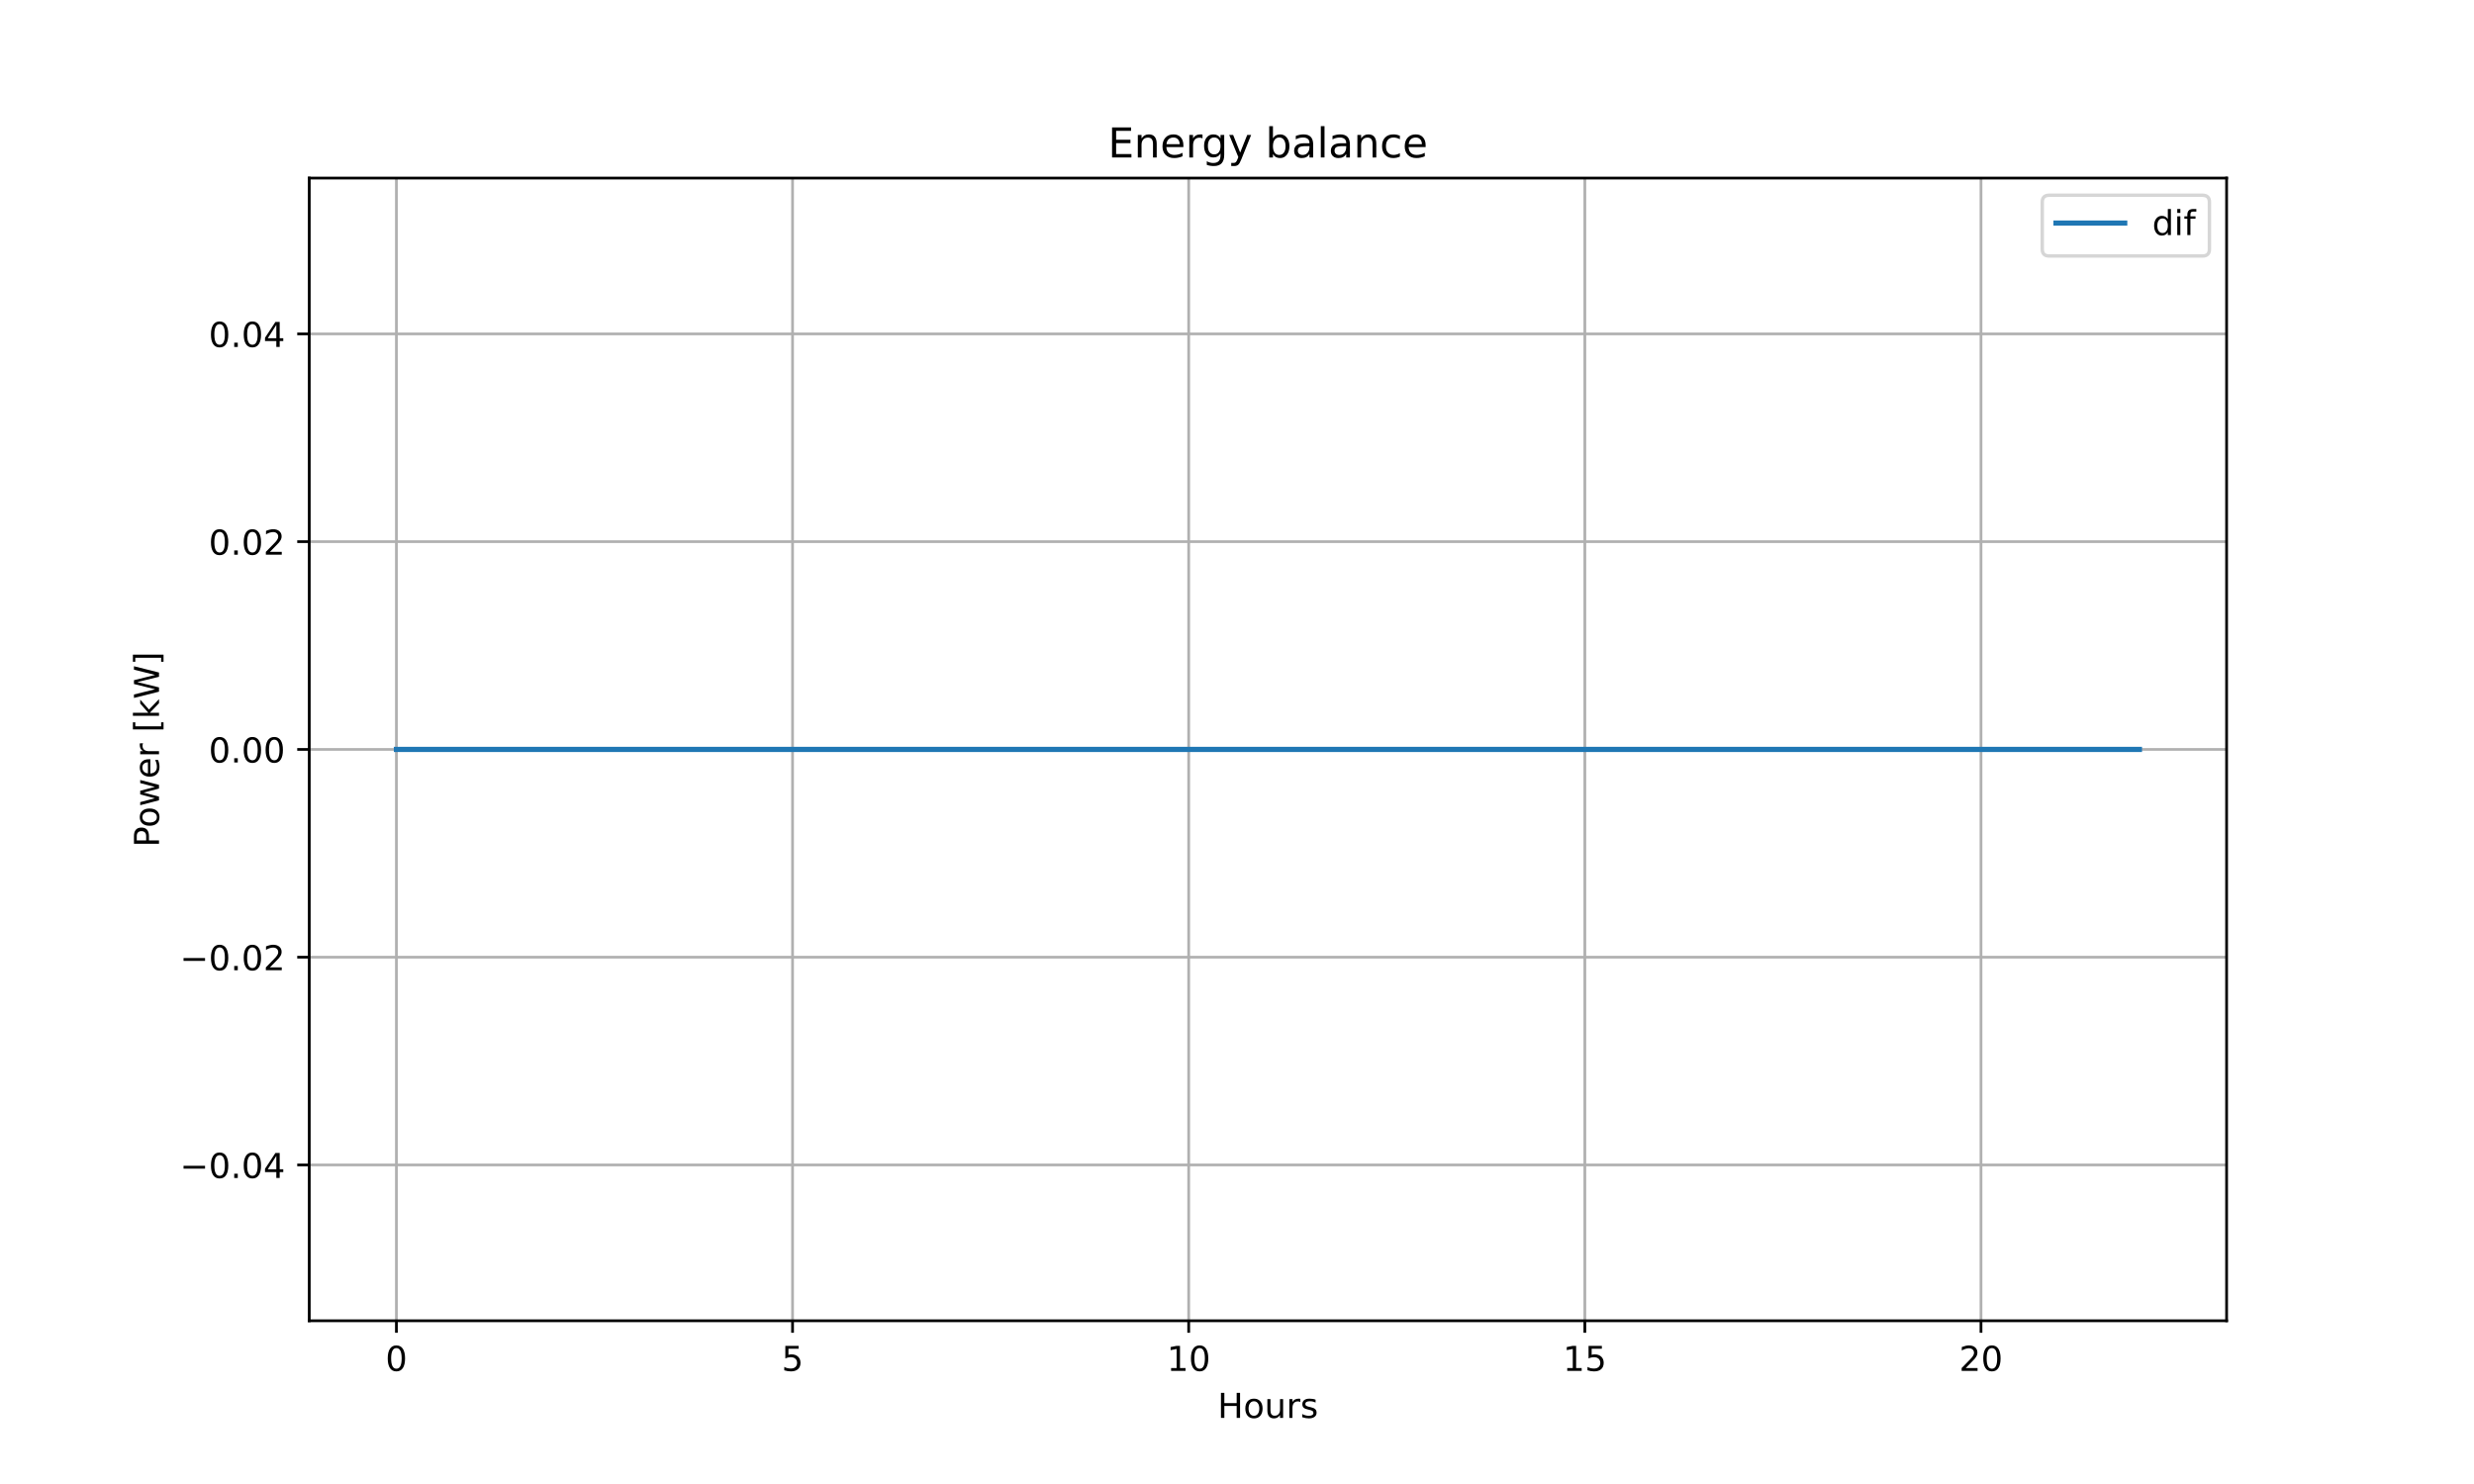
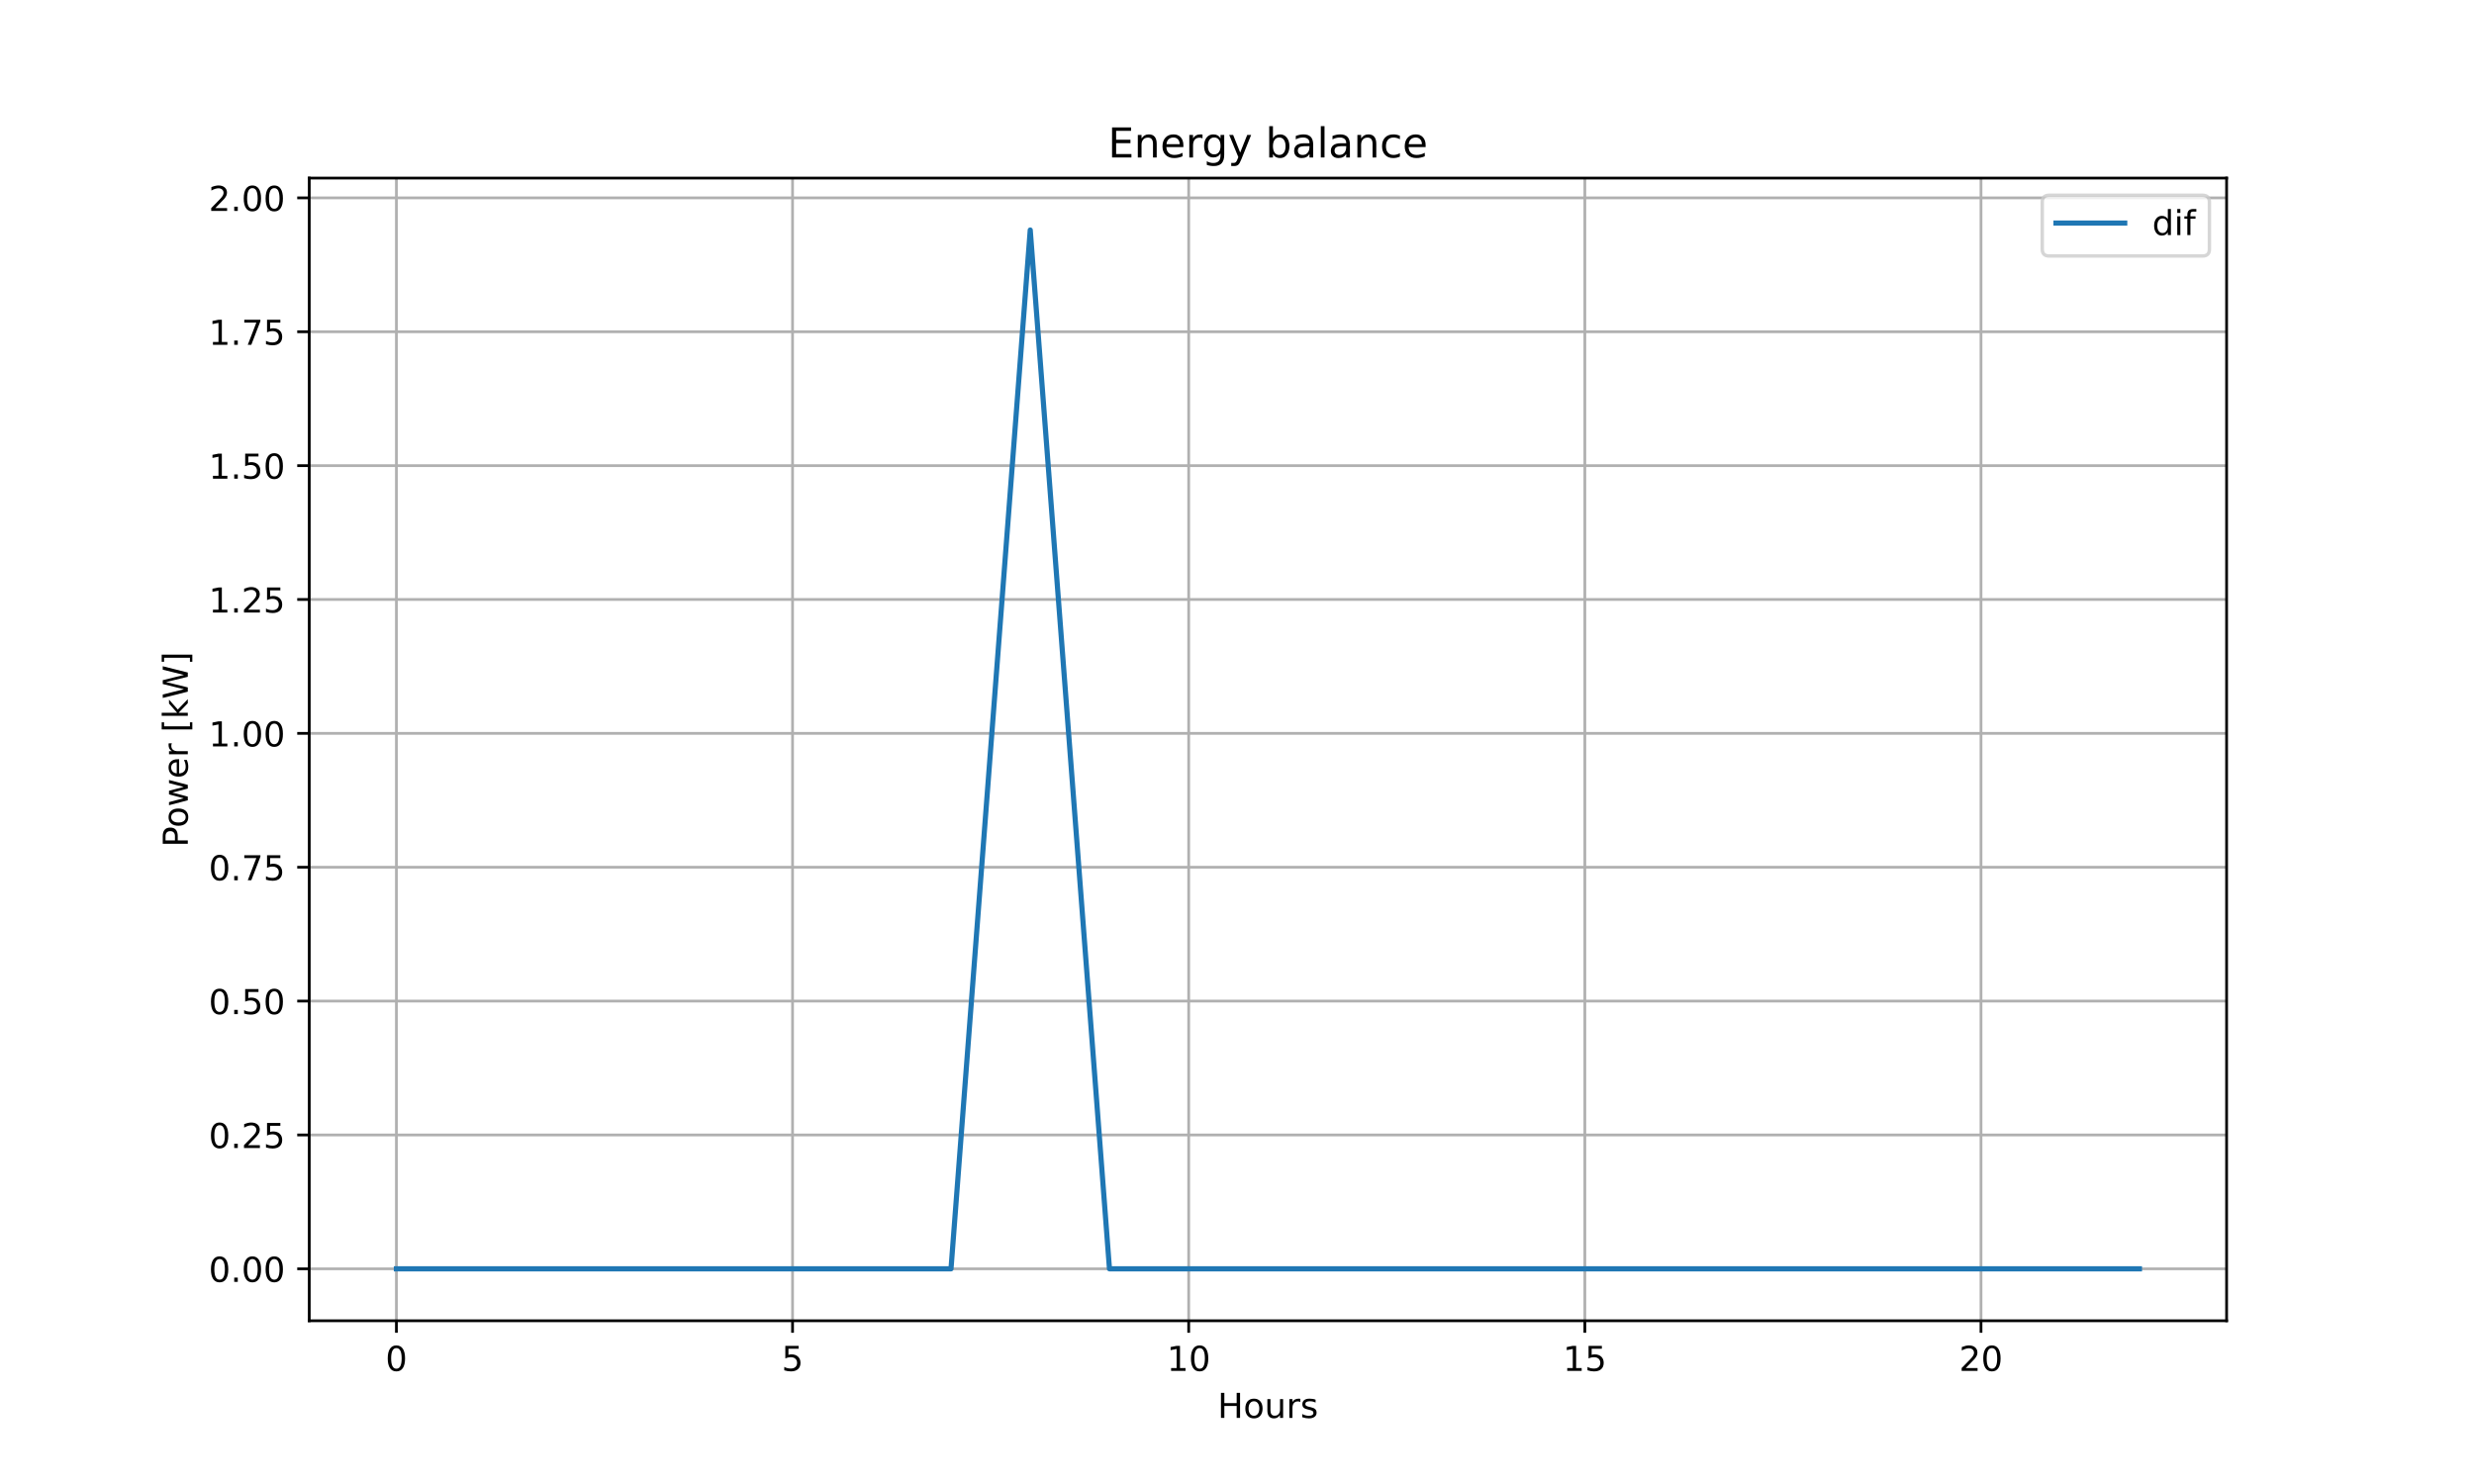
<svg xmlns="http://www.w3.org/2000/svg" xmlns:xlink="http://www.w3.org/1999/xlink" width="720pt" height="432pt" viewBox="0 0 720 432" version="1.1">
  <defs>
    <style type="text/css">*{stroke-linejoin: round; stroke-linecap: butt}</style>
  </defs>
  <g id="figure_1">
    <g id="patch_1">
      <path d="M 0 432  L 720 432  L 720 0  L 0 0  z " style="fill: #ffffff" />
    </g>
    <g id="axes_1">
      <g id="patch_2">
        <path d="M 90 384.48  L 648 384.48  L 648 51.84  L 90 51.84  z " style="fill: #ffffff" />
      </g>
      <g id="matplotlib.axis_1">
        <g id="xtick_1">
          <g id="line2d_1">
-             <path d="M 115.364 384.48  L 115.364 51.84  " clip-path="url(#p61a084394a)" style="fill: none; stroke: #b0b0b0; stroke-width: 0.8; stroke-linecap: square" />
+             <path d="M 115.364 384.48  L 115.364 51.84  " clip-path="url(#p54a4d241f9)" style="fill: none; stroke: #b0b0b0; stroke-width: 0.8; stroke-linecap: square" />
          </g>
          <g id="line2d_2">
            <defs>
-               <path id="mff583d0515" d="M 0 0  L 0 3.5  " style="stroke: #000000; stroke-width: 0.8" />
-             </defs>
-             <g>
-               <use xlink:href="#mff583d0515" x="115.364" y="384.48" style="stroke: #000000; stroke-width: 0.8" />
+               <path id="mb749e487f1" d="M 0 0  L 0 3.5  " style="stroke: #000000; stroke-width: 0.8" />
+             </defs>
+             <g>
+               <use xlink:href="#mb749e487f1" x="115.364" y="384.48" style="stroke: #000000; stroke-width: 0.8" />
            </g>
          </g>
          <g id="text_1">
            <g transform="translate(112.1824 399.0784) scale(0.1 -0.1)">
              <defs>
                <path id="DejaVuSans-30" d="M 2034 4250  Q 1547 4250 1301 3770  Q 1056 3291 1056 2328  Q 1056 1369 1301 889  Q 1547 409 2034 409  Q 2525 409 2770 889  Q 3016 1369 3016 2328  Q 3016 3291 2770 3770  Q 2525 4250 2034 4250  z M 2034 4750  Q 2819 4750 3233 4129  Q 3647 3509 3647 2328  Q 3647 1150 3233 529  Q 2819 -91 2034 -91  Q 1250 -91 836 529  Q 422 1150 422 2328  Q 422 3509 836 4129  Q 1250 4750 2034 4750  z " transform="scale(0.015625)" />
              </defs>
              <use xlink:href="#DejaVuSans-30" />
            </g>
          </g>
        </g>
        <g id="xtick_2">
          <g id="line2d_3">
-             <path d="M 230.653 384.48  L 230.653 51.84  " clip-path="url(#p61a084394a)" style="fill: none; stroke: #b0b0b0; stroke-width: 0.8; stroke-linecap: square" />
+             <path d="M 230.653 384.48  L 230.653 51.84  " clip-path="url(#p54a4d241f9)" style="fill: none; stroke: #b0b0b0; stroke-width: 0.8; stroke-linecap: square" />
          </g>
          <g id="line2d_4">
            <g>
-               <use xlink:href="#mff583d0515" x="230.653" y="384.48" style="stroke: #000000; stroke-width: 0.8" />
+               <use xlink:href="#mb749e487f1" x="230.653" y="384.48" style="stroke: #000000; stroke-width: 0.8" />
            </g>
          </g>
          <g id="text_2">
            <g transform="translate(227.4716 399.0784) scale(0.1 -0.1)">
              <defs>
                <path id="DejaVuSans-35" d="M 691 4666  L 3169 4666  L 3169 4134  L 1269 4134  L 1269 2991  Q 1406 3038 1543 3061  Q 1681 3084 1819 3084  Q 2600 3084 3056 2656  Q 3513 2228 3513 1497  Q 3513 744 3044 326  Q 2575 -91 1722 -91  Q 1428 -91 1123 -41  Q 819 9 494 109  L 494 744  Q 775 591 1075 516  Q 1375 441 1709 441  Q 2250 441 2565 725  Q 2881 1009 2881 1497  Q 2881 1984 2565 2268  Q 2250 2553 1709 2553  Q 1456 2553 1204 2497  Q 953 2441 691 2322  L 691 4666  z " transform="scale(0.015625)" />
              </defs>
              <use xlink:href="#DejaVuSans-35" />
            </g>
          </g>
        </g>
        <g id="xtick_3">
          <g id="line2d_5">
-             <path d="M 345.942 384.48  L 345.942 51.84  " clip-path="url(#p61a084394a)" style="fill: none; stroke: #b0b0b0; stroke-width: 0.8; stroke-linecap: square" />
+             <path d="M 345.942 384.48  L 345.942 51.84  " clip-path="url(#p54a4d241f9)" style="fill: none; stroke: #b0b0b0; stroke-width: 0.8; stroke-linecap: square" />
          </g>
          <g id="line2d_6">
            <g>
-               <use xlink:href="#mff583d0515" x="345.942" y="384.48" style="stroke: #000000; stroke-width: 0.8" />
+               <use xlink:href="#mb749e487f1" x="345.942" y="384.48" style="stroke: #000000; stroke-width: 0.8" />
            </g>
          </g>
          <g id="text_3">
            <g transform="translate(339.5796 399.0784) scale(0.1 -0.1)">
              <defs>
                <path id="DejaVuSans-31" d="M 794 531  L 1825 531  L 1825 4091  L 703 3866  L 703 4441  L 1819 4666  L 2450 4666  L 2450 531  L 3481 531  L 3481 0  L 794 0  L 794 531  z " transform="scale(0.015625)" />
              </defs>
              <use xlink:href="#DejaVuSans-31" />
              <use xlink:href="#DejaVuSans-30" x="63.623" />
            </g>
          </g>
        </g>
        <g id="xtick_4">
          <g id="line2d_7">
-             <path d="M 461.231 384.48  L 461.231 51.84  " clip-path="url(#p61a084394a)" style="fill: none; stroke: #b0b0b0; stroke-width: 0.8; stroke-linecap: square" />
+             <path d="M 461.231 384.48  L 461.231 51.84  " clip-path="url(#p54a4d241f9)" style="fill: none; stroke: #b0b0b0; stroke-width: 0.8; stroke-linecap: square" />
          </g>
          <g id="line2d_8">
            <g>
-               <use xlink:href="#mff583d0515" x="461.231" y="384.48" style="stroke: #000000; stroke-width: 0.8" />
+               <use xlink:href="#mb749e487f1" x="461.231" y="384.48" style="stroke: #000000; stroke-width: 0.8" />
            </g>
          </g>
          <g id="text_4">
            <g transform="translate(454.8689 399.0784) scale(0.1 -0.1)">
              <use xlink:href="#DejaVuSans-31" />
              <use xlink:href="#DejaVuSans-35" x="63.623" />
            </g>
          </g>
        </g>
        <g id="xtick_5">
          <g id="line2d_9">
-             <path d="M 576.521 384.48  L 576.521 51.84  " clip-path="url(#p61a084394a)" style="fill: none; stroke: #b0b0b0; stroke-width: 0.8; stroke-linecap: square" />
+             <path d="M 576.521 384.48  L 576.521 51.84  " clip-path="url(#p54a4d241f9)" style="fill: none; stroke: #b0b0b0; stroke-width: 0.8; stroke-linecap: square" />
          </g>
          <g id="line2d_10">
            <g>
-               <use xlink:href="#mff583d0515" x="576.521" y="384.48" style="stroke: #000000; stroke-width: 0.8" />
+               <use xlink:href="#mb749e487f1" x="576.521" y="384.48" style="stroke: #000000; stroke-width: 0.8" />
            </g>
          </g>
          <g id="text_5">
            <g transform="translate(570.1582 399.0784) scale(0.1 -0.1)">
              <defs>
                <path id="DejaVuSans-32" d="M 1228 531  L 3431 531  L 3431 0  L 469 0  L 469 531  Q 828 903 1448 1529  Q 2069 2156 2228 2338  Q 2531 2678 2651 2914  Q 2772 3150 2772 3378  Q 2772 3750 2511 3984  Q 2250 4219 1831 4219  Q 1534 4219 1204 4116  Q 875 4013 500 3803  L 500 4441  Q 881 4594 1212 4672  Q 1544 4750 1819 4750  Q 2544 4750 2975 4387  Q 3406 4025 3406 3419  Q 3406 3131 3298 2873  Q 3191 2616 2906 2266  Q 2828 2175 2409 1742  Q 1991 1309 1228 531  z " transform="scale(0.015625)" />
              </defs>
              <use xlink:href="#DejaVuSans-32" />
              <use xlink:href="#DejaVuSans-30" x="63.623" />
            </g>
          </g>
        </g>
        <g id="text_6">
          <g transform="translate(354.3516 412.7566) scale(0.1 -0.1)">
            <defs>
              <path id="DejaVuSans-48" d="M 628 4666  L 1259 4666  L 1259 2753  L 3553 2753  L 3553 4666  L 4184 4666  L 4184 0  L 3553 0  L 3553 2222  L 1259 2222  L 1259 0  L 628 0  L 628 4666  z " transform="scale(0.015625)" />
              <path id="DejaVuSans-6f" d="M 1959 3097  Q 1497 3097 1228 2736  Q 959 2375 959 1747  Q 959 1119 1226 758  Q 1494 397 1959 397  Q 2419 397 2687 759  Q 2956 1122 2956 1747  Q 2956 2369 2687 2733  Q 2419 3097 1959 3097  z M 1959 3584  Q 2709 3584 3137 3096  Q 3566 2609 3566 1747  Q 3566 888 3137 398  Q 2709 -91 1959 -91  Q 1206 -91 779 398  Q 353 888 353 1747  Q 353 2609 779 3096  Q 1206 3584 1959 3584  z " transform="scale(0.015625)" />
              <path id="DejaVuSans-75" d="M 544 1381  L 544 3500  L 1119 3500  L 1119 1403  Q 1119 906 1312 657  Q 1506 409 1894 409  Q 2359 409 2629 706  Q 2900 1003 2900 1516  L 2900 3500  L 3475 3500  L 3475 0  L 2900 0  L 2900 538  Q 2691 219 2414 64  Q 2138 -91 1772 -91  Q 1169 -91 856 284  Q 544 659 544 1381  z M 1991 3584  L 1991 3584  z " transform="scale(0.015625)" />
              <path id="DejaVuSans-72" d="M 2631 2963  Q 2534 3019 2420 3045  Q 2306 3072 2169 3072  Q 1681 3072 1420 2755  Q 1159 2438 1159 1844  L 1159 0  L 581 0  L 581 3500  L 1159 3500  L 1159 2956  Q 1341 3275 1631 3429  Q 1922 3584 2338 3584  Q 2397 3584 2469 3576  Q 2541 3569 2628 3553  L 2631 2963  z " transform="scale(0.015625)" />
              <path id="DejaVuSans-73" d="M 2834 3397  L 2834 2853  Q 2591 2978 2328 3040  Q 2066 3103 1784 3103  Q 1356 3103 1142 2972  Q 928 2841 928 2578  Q 928 2378 1081 2264  Q 1234 2150 1697 2047  L 1894 2003  Q 2506 1872 2764 1633  Q 3022 1394 3022 966  Q 3022 478 2636 193  Q 2250 -91 1575 -91  Q 1294 -91 989 -36  Q 684 19 347 128  L 347 722  Q 666 556 975 473  Q 1284 391 1588 391  Q 1994 391 2212 530  Q 2431 669 2431 922  Q 2431 1156 2273 1281  Q 2116 1406 1581 1522  L 1381 1569  Q 847 1681 609 1914  Q 372 2147 372 2553  Q 372 3047 722 3315  Q 1072 3584 1716 3584  Q 2034 3584 2315 3537  Q 2597 3491 2834 3397  z " transform="scale(0.015625)" />
            </defs>
            <use xlink:href="#DejaVuSans-48" />
            <use xlink:href="#DejaVuSans-6f" x="75.195" />
            <use xlink:href="#DejaVuSans-75" x="136.377" />
            <use xlink:href="#DejaVuSans-72" x="199.756" />
            <use xlink:href="#DejaVuSans-73" x="240.869" />
          </g>
        </g>
      </g>
      <g id="matplotlib.axis_2">
        <g id="ytick_1">
          <g id="line2d_11">
-             <path d="M 90 339.12  L 648 339.12  " clip-path="url(#p61a084394a)" style="fill: none; stroke: #b0b0b0; stroke-width: 0.8; stroke-linecap: square" />
+             <path d="M 90 369.36  L 648 369.36  " clip-path="url(#p54a4d241f9)" style="fill: none; stroke: #b0b0b0; stroke-width: 0.8; stroke-linecap: square" />
          </g>
          <g id="line2d_12">
            <defs>
-               <path id="m8fddc2f8ea" d="M 0 0  L -3.5 0  " style="stroke: #000000; stroke-width: 0.8" />
-             </defs>
-             <g>
-               <use xlink:href="#m8fddc2f8ea" x="90" y="339.12" style="stroke: #000000; stroke-width: 0.8" />
+               <path id="m7056a7a362" d="M 0 0  L -3.5 0  " style="stroke: #000000; stroke-width: 0.8" />
+             </defs>
+             <g>
+               <use xlink:href="#m7056a7a362" x="90" y="369.36" style="stroke: #000000; stroke-width: 0.8" />
            </g>
          </g>
          <g id="text_7">
-             <g transform="translate(52.35469 342.9192) scale(0.1 -0.1)">
-               <defs>
-                 <path id="DejaVuSans-2212" d="M 678 2272  L 4684 2272  L 4684 1741  L 678 1741  L 678 2272  z " transform="scale(0.015625)" />
+             <g transform="translate(60.73438 373.1592) scale(0.1 -0.1)">
+               <defs>
                <path id="DejaVuSans-2e" d="M 684 794  L 1344 794  L 1344 0  L 684 0  L 684 794  z " transform="scale(0.015625)" />
-                 <path id="DejaVuSans-34" d="M 2419 4116  L 825 1625  L 2419 1625  L 2419 4116  z M 2253 4666  L 3047 4666  L 3047 1625  L 3713 1625  L 3713 1100  L 3047 1100  L 3047 0  L 2419 0  L 2419 1100  L 313 1100  L 313 1709  L 2253 4666  z " transform="scale(0.015625)" />
-               </defs>
-               <use xlink:href="#DejaVuSans-2212" />
-               <use xlink:href="#DejaVuSans-30" x="83.789" />
-               <use xlink:href="#DejaVuSans-2e" x="147.412" />
-               <use xlink:href="#DejaVuSans-30" x="179.199" />
-               <use xlink:href="#DejaVuSans-34" x="242.822" />
+               </defs>
+               <use xlink:href="#DejaVuSans-30" />
+               <use xlink:href="#DejaVuSans-2e" x="63.623" />
+               <use xlink:href="#DejaVuSans-30" x="95.41" />
+               <use xlink:href="#DejaVuSans-30" x="159.033" />
            </g>
          </g>
        </g>
        <g id="ytick_2">
          <g id="line2d_13">
-             <path d="M 90 278.64  L 648 278.64  " clip-path="url(#p61a084394a)" style="fill: none; stroke: #b0b0b0; stroke-width: 0.8; stroke-linecap: square" />
+             <path d="M 90 330.391  L 648 330.391  " clip-path="url(#p54a4d241f9)" style="fill: none; stroke: #b0b0b0; stroke-width: 0.8; stroke-linecap: square" />
          </g>
          <g id="line2d_14">
            <g>
-               <use xlink:href="#m8fddc2f8ea" x="90" y="278.64" style="stroke: #000000; stroke-width: 0.8" />
+               <use xlink:href="#m7056a7a362" x="90" y="330.391" style="stroke: #000000; stroke-width: 0.8" />
            </g>
          </g>
          <g id="text_8">
-             <g transform="translate(52.35469 282.4392) scale(0.1 -0.1)">
-               <use xlink:href="#DejaVuSans-2212" />
-               <use xlink:href="#DejaVuSans-30" x="83.789" />
-               <use xlink:href="#DejaVuSans-2e" x="147.412" />
-               <use xlink:href="#DejaVuSans-30" x="179.199" />
-               <use xlink:href="#DejaVuSans-32" x="242.822" />
+             <g transform="translate(60.73438 334.1901) scale(0.1 -0.1)">
+               <use xlink:href="#DejaVuSans-30" />
+               <use xlink:href="#DejaVuSans-2e" x="63.623" />
+               <use xlink:href="#DejaVuSans-32" x="95.41" />
+               <use xlink:href="#DejaVuSans-35" x="159.033" />
            </g>
          </g>
        </g>
        <g id="ytick_3">
          <g id="line2d_15">
-             <path d="M 90 218.16  L 648 218.16  " clip-path="url(#p61a084394a)" style="fill: none; stroke: #b0b0b0; stroke-width: 0.8; stroke-linecap: square" />
+             <path d="M 90 291.422  L 648 291.422  " clip-path="url(#p54a4d241f9)" style="fill: none; stroke: #b0b0b0; stroke-width: 0.8; stroke-linecap: square" />
          </g>
          <g id="line2d_16">
            <g>
-               <use xlink:href="#m8fddc2f8ea" x="90" y="218.16" style="stroke: #000000; stroke-width: 0.8" />
+               <use xlink:href="#m7056a7a362" x="90" y="291.422" style="stroke: #000000; stroke-width: 0.8" />
            </g>
          </g>
          <g id="text_9">
-             <g transform="translate(60.73438 221.9592) scale(0.1 -0.1)">
-               <use xlink:href="#DejaVuSans-30" />
-               <use xlink:href="#DejaVuSans-2e" x="63.623" />
-               <use xlink:href="#DejaVuSans-30" x="95.41" />
+             <g transform="translate(60.73438 295.2211) scale(0.1 -0.1)">
+               <use xlink:href="#DejaVuSans-30" />
+               <use xlink:href="#DejaVuSans-2e" x="63.623" />
+               <use xlink:href="#DejaVuSans-35" x="95.41" />
              <use xlink:href="#DejaVuSans-30" x="159.033" />
            </g>
          </g>
        </g>
        <g id="ytick_4">
          <g id="line2d_17">
-             <path d="M 90 157.68  L 648 157.68  " clip-path="url(#p61a084394a)" style="fill: none; stroke: #b0b0b0; stroke-width: 0.8; stroke-linecap: square" />
+             <path d="M 90 252.453  L 648 252.453  " clip-path="url(#p54a4d241f9)" style="fill: none; stroke: #b0b0b0; stroke-width: 0.8; stroke-linecap: square" />
          </g>
          <g id="line2d_18">
            <g>
-               <use xlink:href="#m8fddc2f8ea" x="90" y="157.68" style="stroke: #000000; stroke-width: 0.8" />
+               <use xlink:href="#m7056a7a362" x="90" y="252.453" style="stroke: #000000; stroke-width: 0.8" />
            </g>
          </g>
          <g id="text_10">
-             <g transform="translate(60.73438 161.4792) scale(0.1 -0.1)">
-               <use xlink:href="#DejaVuSans-30" />
-               <use xlink:href="#DejaVuSans-2e" x="63.623" />
-               <use xlink:href="#DejaVuSans-30" x="95.41" />
-               <use xlink:href="#DejaVuSans-32" x="159.033" />
+             <g transform="translate(60.73438 256.252) scale(0.1 -0.1)">
+               <defs>
+                 <path id="DejaVuSans-37" d="M 525 4666  L 3525 4666  L 3525 4397  L 1831 0  L 1172 0  L 2766 4134  L 525 4134  L 525 4666  z " transform="scale(0.015625)" />
+               </defs>
+               <use xlink:href="#DejaVuSans-30" />
+               <use xlink:href="#DejaVuSans-2e" x="63.623" />
+               <use xlink:href="#DejaVuSans-37" x="95.41" />
+               <use xlink:href="#DejaVuSans-35" x="159.033" />
            </g>
          </g>
        </g>
        <g id="ytick_5">
          <g id="line2d_19">
-             <path d="M 90 97.2  L 648 97.2  " clip-path="url(#p61a084394a)" style="fill: none; stroke: #b0b0b0; stroke-width: 0.8; stroke-linecap: square" />
+             <path d="M 90 213.484  L 648 213.484  " clip-path="url(#p54a4d241f9)" style="fill: none; stroke: #b0b0b0; stroke-width: 0.8; stroke-linecap: square" />
          </g>
          <g id="line2d_20">
            <g>
-               <use xlink:href="#m8fddc2f8ea" x="90" y="97.2" style="stroke: #000000; stroke-width: 0.8" />
+               <use xlink:href="#m7056a7a362" x="90" y="213.484" style="stroke: #000000; stroke-width: 0.8" />
            </g>
          </g>
          <g id="text_11">
-             <g transform="translate(60.73438 100.9992) scale(0.1 -0.1)">
-               <use xlink:href="#DejaVuSans-30" />
+             <g transform="translate(60.73438 217.2829) scale(0.1 -0.1)">
+               <use xlink:href="#DejaVuSans-31" />
              <use xlink:href="#DejaVuSans-2e" x="63.623" />
              <use xlink:href="#DejaVuSans-30" x="95.41" />
-               <use xlink:href="#DejaVuSans-34" x="159.033" />
-             </g>
-           </g>
-         </g>
-         <g id="text_12">
-           <g transform="translate(46.275 246.6037) rotate(-90) scale(0.1 -0.1)">
+               <use xlink:href="#DejaVuSans-30" x="159.033" />
+             </g>
+           </g>
+         </g>
+         <g id="ytick_6">
+           <g id="line2d_21">
+             <path d="M 90 174.515  L 648 174.515  " clip-path="url(#p54a4d241f9)" style="fill: none; stroke: #b0b0b0; stroke-width: 0.8; stroke-linecap: square" />
+           </g>
+           <g id="line2d_22">
+             <g>
+               <use xlink:href="#m7056a7a362" x="90" y="174.515" style="stroke: #000000; stroke-width: 0.8" />
+             </g>
+           </g>
+           <g id="text_12">
+             <g transform="translate(60.73438 178.3139) scale(0.1 -0.1)">
+               <use xlink:href="#DejaVuSans-31" />
+               <use xlink:href="#DejaVuSans-2e" x="63.623" />
+               <use xlink:href="#DejaVuSans-32" x="95.41" />
+               <use xlink:href="#DejaVuSans-35" x="159.033" />
+             </g>
+           </g>
+         </g>
+         <g id="ytick_7">
+           <g id="line2d_23">
+             <path d="M 90 135.546  L 648 135.546  " clip-path="url(#p54a4d241f9)" style="fill: none; stroke: #b0b0b0; stroke-width: 0.8; stroke-linecap: square" />
+           </g>
+           <g id="line2d_24">
+             <g>
+               <use xlink:href="#m7056a7a362" x="90" y="135.546" style="stroke: #000000; stroke-width: 0.8" />
+             </g>
+           </g>
+           <g id="text_13">
+             <g transform="translate(60.73438 139.3448) scale(0.1 -0.1)">
+               <use xlink:href="#DejaVuSans-31" />
+               <use xlink:href="#DejaVuSans-2e" x="63.623" />
+               <use xlink:href="#DejaVuSans-35" x="95.41" />
+               <use xlink:href="#DejaVuSans-30" x="159.033" />
+             </g>
+           </g>
+         </g>
+         <g id="ytick_8">
+           <g id="line2d_25">
+             <path d="M 90 96.576  L 648 96.576  " clip-path="url(#p54a4d241f9)" style="fill: none; stroke: #b0b0b0; stroke-width: 0.8; stroke-linecap: square" />
+           </g>
+           <g id="line2d_26">
+             <g>
+               <use xlink:href="#m7056a7a362" x="90" y="96.576" style="stroke: #000000; stroke-width: 0.8" />
+             </g>
+           </g>
+           <g id="text_14">
+             <g transform="translate(60.73438 100.3757) scale(0.1 -0.1)">
+               <use xlink:href="#DejaVuSans-31" />
+               <use xlink:href="#DejaVuSans-2e" x="63.623" />
+               <use xlink:href="#DejaVuSans-37" x="95.41" />
+               <use xlink:href="#DejaVuSans-35" x="159.033" />
+             </g>
+           </g>
+         </g>
+         <g id="ytick_9">
+           <g id="line2d_27">
+             <path d="M 90 57.607  L 648 57.607  " clip-path="url(#p54a4d241f9)" style="fill: none; stroke: #b0b0b0; stroke-width: 0.8; stroke-linecap: square" />
+           </g>
+           <g id="line2d_28">
+             <g>
+               <use xlink:href="#m7056a7a362" x="90" y="57.607" style="stroke: #000000; stroke-width: 0.8" />
+             </g>
+           </g>
+           <g id="text_15">
+             <g transform="translate(60.73438 61.40664) scale(0.1 -0.1)">
+               <use xlink:href="#DejaVuSans-32" />
+               <use xlink:href="#DejaVuSans-2e" x="63.623" />
+               <use xlink:href="#DejaVuSans-30" x="95.41" />
+               <use xlink:href="#DejaVuSans-30" x="159.033" />
+             </g>
+           </g>
+         </g>
+         <g id="text_16">
+           <g transform="translate(54.65469 246.6037) rotate(-90) scale(0.1 -0.1)">
            <defs>
              <path id="DejaVuSans-50" d="M 1259 4147  L 1259 2394  L 2053 2394  Q 2494 2394 2734 2622  Q 2975 2850 2975 3272  Q 2975 3691 2734 3919  Q 2494 4147 2053 4147  L 1259 4147  z M 628 4666  L 2053 4666  Q 2838 4666 3239 4311  Q 3641 3956 3641 3272  Q 3641 2581 3239 2228  Q 2838 1875 2053 1875  L 1259 1875  L 1259 0  L 628 0  L 628 4666  z " transform="scale(0.015625)" />
              <path id="DejaVuSans-77" d="M 269 3500  L 844 3500  L 1563 769  L 2278 3500  L 2956 3500  L 3675 769  L 4391 3500  L 4966 3500  L 4050 0  L 3372 0  L 2619 2869  L 1863 0  L 1184 0  L 269 3500  z " transform="scale(0.015625)" />
              <path id="DejaVuSans-65" d="M 3597 1894  L 3597 1613  L 953 1613  Q 991 1019 1311 708  Q 1631 397 2203 397  Q 2534 397 2845 478  Q 3156 559 3463 722  L 3463 178  Q 3153 47 2828 -22  Q 2503 -91 2169 -91  Q 1331 -91 842 396  Q 353 884 353 1716  Q 353 2575 817 3079  Q 1281 3584 2069 3584  Q 2775 3584 3186 3129  Q 3597 2675 3597 1894  z M 3022 2063  Q 3016 2534 2758 2815  Q 2500 3097 2075 3097  Q 1594 3097 1305 2825  Q 1016 2553 972 2059  L 3022 2063  z " transform="scale(0.015625)" />
              <path id="DejaVuSans-20" transform="scale(0.015625)" />
              <path id="DejaVuSans-5b" d="M 550 4863  L 1875 4863  L 1875 4416  L 1125 4416  L 1125 -397  L 1875 -397  L 1875 -844  L 550 -844  L 550 4863  z " transform="scale(0.015625)" />
              <path id="DejaVuSans-6b" d="M 581 4863  L 1159 4863  L 1159 1991  L 2875 3500  L 3609 3500  L 1753 1863  L 3688 0  L 2938 0  L 1159 1709  L 1159 0  L 581 0  L 581 4863  z " transform="scale(0.015625)" />
              <path id="DejaVuSans-57" d="M 213 4666  L 850 4666  L 1831 722  L 2809 4666  L 3519 4666  L 4500 722  L 5478 4666  L 6119 4666  L 4947 0  L 4153 0  L 3169 4050  L 2175 0  L 1381 0  L 213 4666  z " transform="scale(0.015625)" />
              <path id="DejaVuSans-5d" d="M 1947 4863  L 1947 -844  L 622 -844  L 622 -397  L 1369 -397  L 1369 4416  L 622 4416  L 622 4863  L 1947 4863  z " transform="scale(0.015625)" />
            </defs>
            <use xlink:href="#DejaVuSans-50" />
            <use xlink:href="#DejaVuSans-6f" x="56.678" />
            <use xlink:href="#DejaVuSans-77" x="117.859" />
            <use xlink:href="#DejaVuSans-65" x="199.646" />
            <use xlink:href="#DejaVuSans-72" x="261.17" />
            <use xlink:href="#DejaVuSans-20" x="302.283" />
            <use xlink:href="#DejaVuSans-5b" x="334.07" />
            <use xlink:href="#DejaVuSans-6b" x="373.084" />
            <use xlink:href="#DejaVuSans-57" x="430.994" />
            <use xlink:href="#DejaVuSans-5d" x="529.871" />
          </g>
        </g>
      </g>
      <g id="patch_3">
        <path d="M 90 384.48  L 90 51.84  " style="fill: none; stroke: #000000; stroke-width: 0.8; stroke-linejoin: miter; stroke-linecap: square" />
      </g>
      <g id="patch_4">
        <path d="M 648 384.48  L 648 51.84  " style="fill: none; stroke: #000000; stroke-width: 0.8; stroke-linejoin: miter; stroke-linecap: square" />
      </g>
      <g id="patch_5">
        <path d="M 90 384.48  L 648 384.48  " style="fill: none; stroke: #000000; stroke-width: 0.8; stroke-linejoin: miter; stroke-linecap: square" />
      </g>
      <g id="patch_6">
        <path d="M 90 51.84  L 648 51.84  " style="fill: none; stroke: #000000; stroke-width: 0.8; stroke-linejoin: miter; stroke-linecap: square" />
      </g>
-       <g id="line2d_21">
-         <path d="M 115.364 218.16  L 138.421 218.16  L 161.479 218.16  L 184.537 218.16  L 207.595 218.16  L 230.653 218.16  L 253.711 218.16  L 276.769 218.16  L 299.826 218.16  L 322.884 218.16  L 345.942 218.16  L 369 218.16  L 392.058 218.16  L 415.116 218.16  L 438.174 218.16  L 461.231 218.16  L 484.289 218.16  L 507.347 218.16  L 530.405 218.16  L 553.463 218.16  L 576.521 218.16  L 599.579 218.16  L 622.636 218.16  " clip-path="url(#p61a084394a)" style="fill: none; stroke: #1f77b4; stroke-width: 1.5; stroke-linecap: square" />
-       </g>
-       <g id="text_13">
+       <g id="line2d_29">
+         <path d="M 115.364 369.36  L 138.421 369.36  L 161.479 369.36  L 184.537 369.36  L 207.595 369.36  L 230.653 369.36  L 253.711 369.36  L 276.769 369.36  L 299.826 66.96  L 322.884 369.36  L 345.942 369.36  L 369 369.36  L 392.058 369.36  L 415.116 369.36  L 438.174 369.36  L 461.231 369.36  L 484.289 369.36  L 507.347 369.36  L 530.405 369.36  L 553.463 369.36  L 576.521 369.36  L 599.579 369.36  L 622.636 369.36  " clip-path="url(#p54a4d241f9)" style="fill: none; stroke: #1f77b4; stroke-width: 1.5; stroke-linecap: square" />
+       </g>
+       <g id="text_17">
        <g transform="translate(322.4625 45.84) scale(0.12 -0.12)">
          <defs>
            <path id="DejaVuSans-45" d="M 628 4666  L 3578 4666  L 3578 4134  L 1259 4134  L 1259 2753  L 3481 2753  L 3481 2222  L 1259 2222  L 1259 531  L 3634 531  L 3634 0  L 628 0  L 628 4666  z " transform="scale(0.015625)" />
            <path id="DejaVuSans-6e" d="M 3513 2113  L 3513 0  L 2938 0  L 2938 2094  Q 2938 2591 2744 2837  Q 2550 3084 2163 3084  Q 1697 3084 1428 2787  Q 1159 2491 1159 1978  L 1159 0  L 581 0  L 581 3500  L 1159 3500  L 1159 2956  Q 1366 3272 1645 3428  Q 1925 3584 2291 3584  Q 2894 3584 3203 3211  Q 3513 2838 3513 2113  z " transform="scale(0.015625)" />
            <path id="DejaVuSans-67" d="M 2906 1791  Q 2906 2416 2648 2759  Q 2391 3103 1925 3103  Q 1463 3103 1205 2759  Q 947 2416 947 1791  Q 947 1169 1205 825  Q 1463 481 1925 481  Q 2391 481 2648 825  Q 2906 1169 2906 1791  z M 3481 434  Q 3481 -459 3084 -895  Q 2688 -1331 1869 -1331  Q 1566 -1331 1297 -1286  Q 1028 -1241 775 -1147  L 775 -588  Q 1028 -725 1275 -790  Q 1522 -856 1778 -856  Q 2344 -856 2625 -561  Q 2906 -266 2906 331  L 2906 616  Q 2728 306 2450 153  Q 2172 0 1784 0  Q 1141 0 747 490  Q 353 981 353 1791  Q 353 2603 747 3093  Q 1141 3584 1784 3584  Q 2172 3584 2450 3431  Q 2728 3278 2906 2969  L 2906 3500  L 3481 3500  L 3481 434  z " transform="scale(0.015625)" />
            <path id="DejaVuSans-79" d="M 2059 -325  Q 1816 -950 1584 -1140  Q 1353 -1331 966 -1331  L 506 -1331  L 506 -850  L 844 -850  Q 1081 -850 1212 -737  Q 1344 -625 1503 -206  L 1606 56  L 191 3500  L 800 3500  L 1894 763  L 2988 3500  L 3597 3500  L 2059 -325  z " transform="scale(0.015625)" />
            <path id="DejaVuSans-62" d="M 3116 1747  Q 3116 2381 2855 2742  Q 2594 3103 2138 3103  Q 1681 3103 1420 2742  Q 1159 2381 1159 1747  Q 1159 1113 1420 752  Q 1681 391 2138 391  Q 2594 391 2855 752  Q 3116 1113 3116 1747  z M 1159 2969  Q 1341 3281 1617 3432  Q 1894 3584 2278 3584  Q 2916 3584 3314 3078  Q 3713 2572 3713 1747  Q 3713 922 3314 415  Q 2916 -91 2278 -91  Q 1894 -91 1617 61  Q 1341 213 1159 525  L 1159 0  L 581 0  L 581 4863  L 1159 4863  L 1159 2969  z " transform="scale(0.015625)" />
            <path id="DejaVuSans-61" d="M 2194 1759  Q 1497 1759 1228 1600  Q 959 1441 959 1056  Q 959 750 1161 570  Q 1363 391 1709 391  Q 2188 391 2477 730  Q 2766 1069 2766 1631  L 2766 1759  L 2194 1759  z M 3341 1997  L 3341 0  L 2766 0  L 2766 531  Q 2569 213 2275 61  Q 1981 -91 1556 -91  Q 1019 -91 701 211  Q 384 513 384 1019  Q 384 1609 779 1909  Q 1175 2209 1959 2209  L 2766 2209  L 2766 2266  Q 2766 2663 2505 2880  Q 2244 3097 1772 3097  Q 1472 3097 1187 3025  Q 903 2953 641 2809  L 641 3341  Q 956 3463 1253 3523  Q 1550 3584 1831 3584  Q 2591 3584 2966 3190  Q 3341 2797 3341 1997  z " transform="scale(0.015625)" />
            <path id="DejaVuSans-6c" d="M 603 4863  L 1178 4863  L 1178 0  L 603 0  L 603 4863  z " transform="scale(0.015625)" />
            <path id="DejaVuSans-63" d="M 3122 3366  L 3122 2828  Q 2878 2963 2633 3030  Q 2388 3097 2138 3097  Q 1578 3097 1268 2742  Q 959 2388 959 1747  Q 959 1106 1268 751  Q 1578 397 2138 397  Q 2388 397 2633 464  Q 2878 531 3122 666  L 3122 134  Q 2881 22 2623 -34  Q 2366 -91 2075 -91  Q 1284 -91 818 406  Q 353 903 353 1747  Q 353 2603 823 3093  Q 1294 3584 2113 3584  Q 2378 3584 2631 3529  Q 2884 3475 3122 3366  z " transform="scale(0.015625)" />
          </defs>
          <use xlink:href="#DejaVuSans-45" />
          <use xlink:href="#DejaVuSans-6e" x="63.184" />
          <use xlink:href="#DejaVuSans-65" x="126.562" />
          <use xlink:href="#DejaVuSans-72" x="188.086" />
          <use xlink:href="#DejaVuSans-67" x="227.449" />
          <use xlink:href="#DejaVuSans-79" x="290.926" />
          <use xlink:href="#DejaVuSans-20" x="350.105" />
          <use xlink:href="#DejaVuSans-62" x="381.893" />
          <use xlink:href="#DejaVuSans-61" x="445.369" />
          <use xlink:href="#DejaVuSans-6c" x="506.648" />
          <use xlink:href="#DejaVuSans-61" x="534.432" />
          <use xlink:href="#DejaVuSans-6e" x="595.711" />
          <use xlink:href="#DejaVuSans-63" x="659.09" />
          <use xlink:href="#DejaVuSans-65" x="714.07" />
        </g>
      </g>
      <g id="legend_1">
        <g id="patch_7">
          <path d="M 596.353 74.518  L 641 74.518  Q 643 74.518 643 72.518  L 643 58.84  Q 643 56.84 641 56.84  L 596.353 56.84  Q 594.353 56.84 594.353 58.84  L 594.353 72.518  Q 594.353 74.518 596.353 74.518  z " style="fill: #ffffff; opacity: 0.8; stroke: #cccccc; stroke-linejoin: miter" />
        </g>
-         <g id="line2d_22">
+         <g id="line2d_30">
          <path d="M 598.353 64.938  L 608.353 64.938  L 618.353 64.938  " style="fill: none; stroke: #1f77b4; stroke-width: 1.5; stroke-linecap: square" />
        </g>
-         <g id="text_14">
+         <g id="text_18">
          <g transform="translate(626.3531 68.43844) scale(0.1 -0.1)">
            <defs>
              <path id="DejaVuSans-64" d="M 2906 2969  L 2906 4863  L 3481 4863  L 3481 0  L 2906 0  L 2906 525  Q 2725 213 2448 61  Q 2172 -91 1784 -91  Q 1150 -91 751 415  Q 353 922 353 1747  Q 353 2572 751 3078  Q 1150 3584 1784 3584  Q 2172 3584 2448 3432  Q 2725 3281 2906 2969  z M 947 1747  Q 947 1113 1208 752  Q 1469 391 1925 391  Q 2381 391 2643 752  Q 2906 1113 2906 1747  Q 2906 2381 2643 2742  Q 2381 3103 1925 3103  Q 1469 3103 1208 2742  Q 947 2381 947 1747  z " transform="scale(0.015625)" />
              <path id="DejaVuSans-69" d="M 603 3500  L 1178 3500  L 1178 0  L 603 0  L 603 3500  z M 603 4863  L 1178 4863  L 1178 4134  L 603 4134  L 603 4863  z " transform="scale(0.015625)" />
              <path id="DejaVuSans-66" d="M 2375 4863  L 2375 4384  L 1825 4384  Q 1516 4384 1395 4259  Q 1275 4134 1275 3809  L 1275 3500  L 2222 3500  L 2222 3053  L 1275 3053  L 1275 0  L 697 0  L 697 3053  L 147 3053  L 147 3500  L 697 3500  L 697 3744  Q 697 4328 969 4595  Q 1241 4863 1831 4863  L 2375 4863  z " transform="scale(0.015625)" />
            </defs>
            <use xlink:href="#DejaVuSans-64" />
            <use xlink:href="#DejaVuSans-69" x="63.477" />
            <use xlink:href="#DejaVuSans-66" x="91.26" />
          </g>
        </g>
      </g>
    </g>
  </g>
  <defs>
-     <clipPath id="p61a084394a">
+     <clipPath id="p54a4d241f9">
      <rect x="90" y="51.84" width="558" height="332.64" />
    </clipPath>
  </defs>
</svg>
